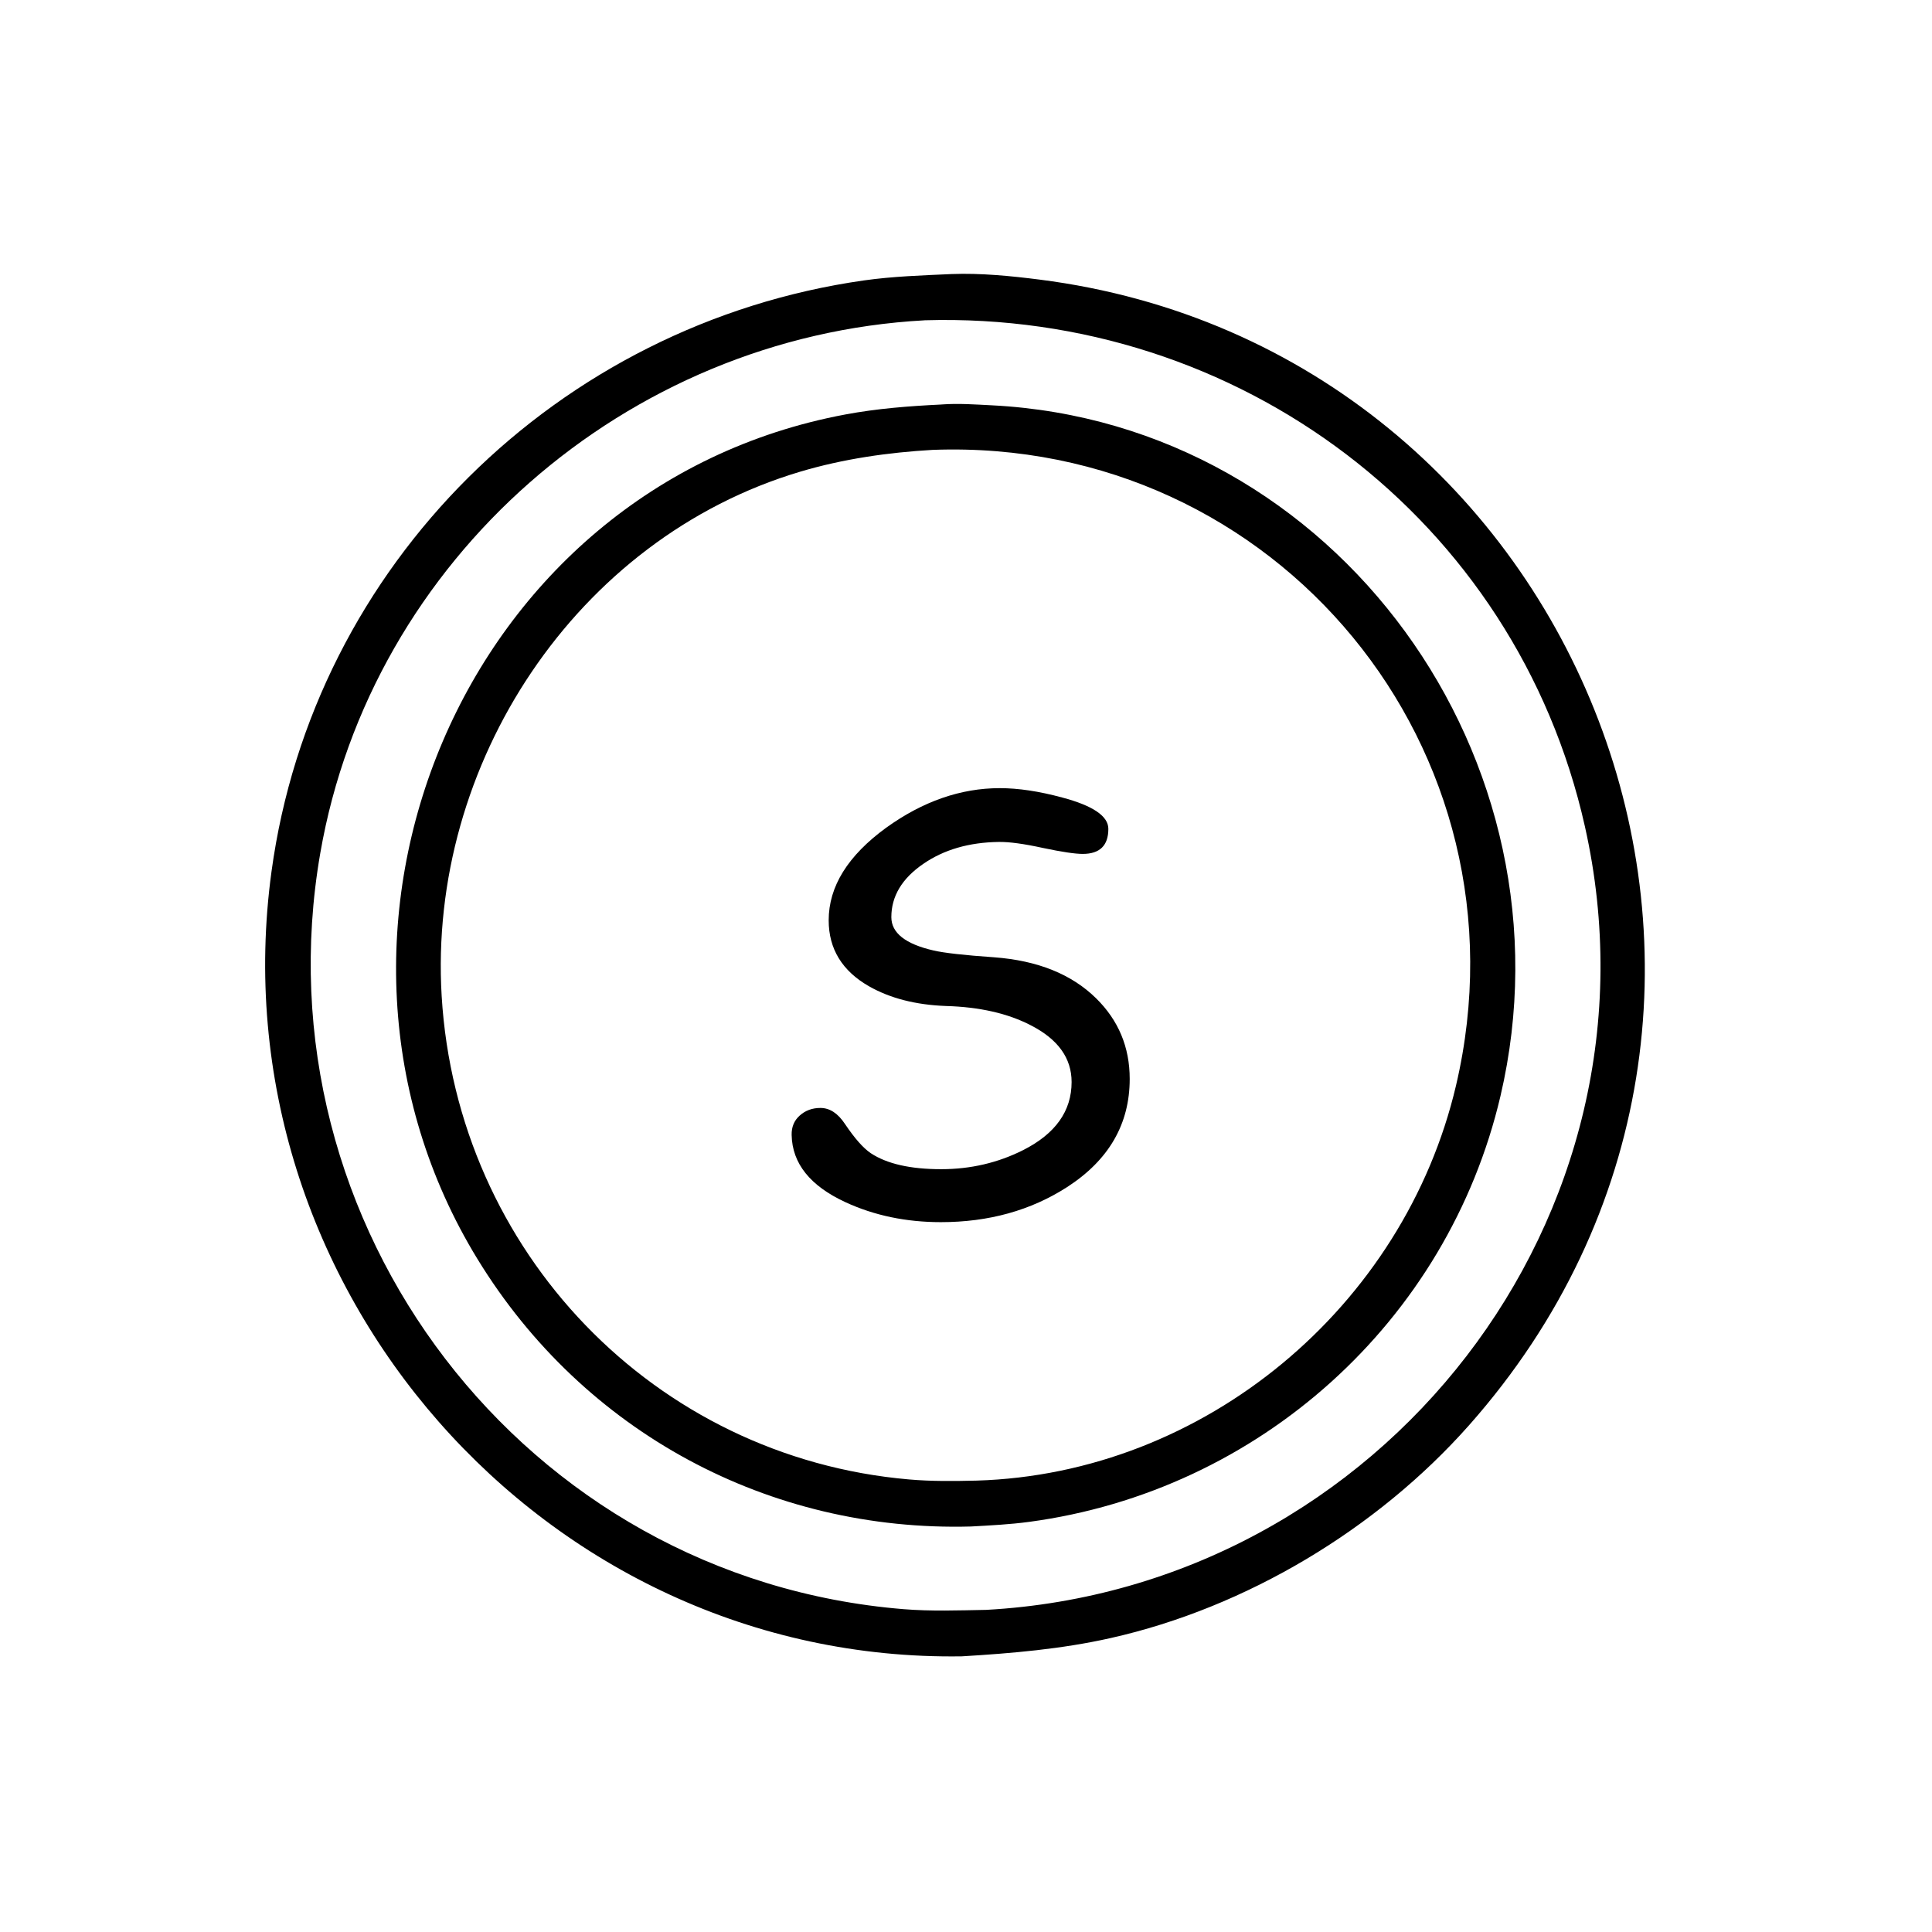
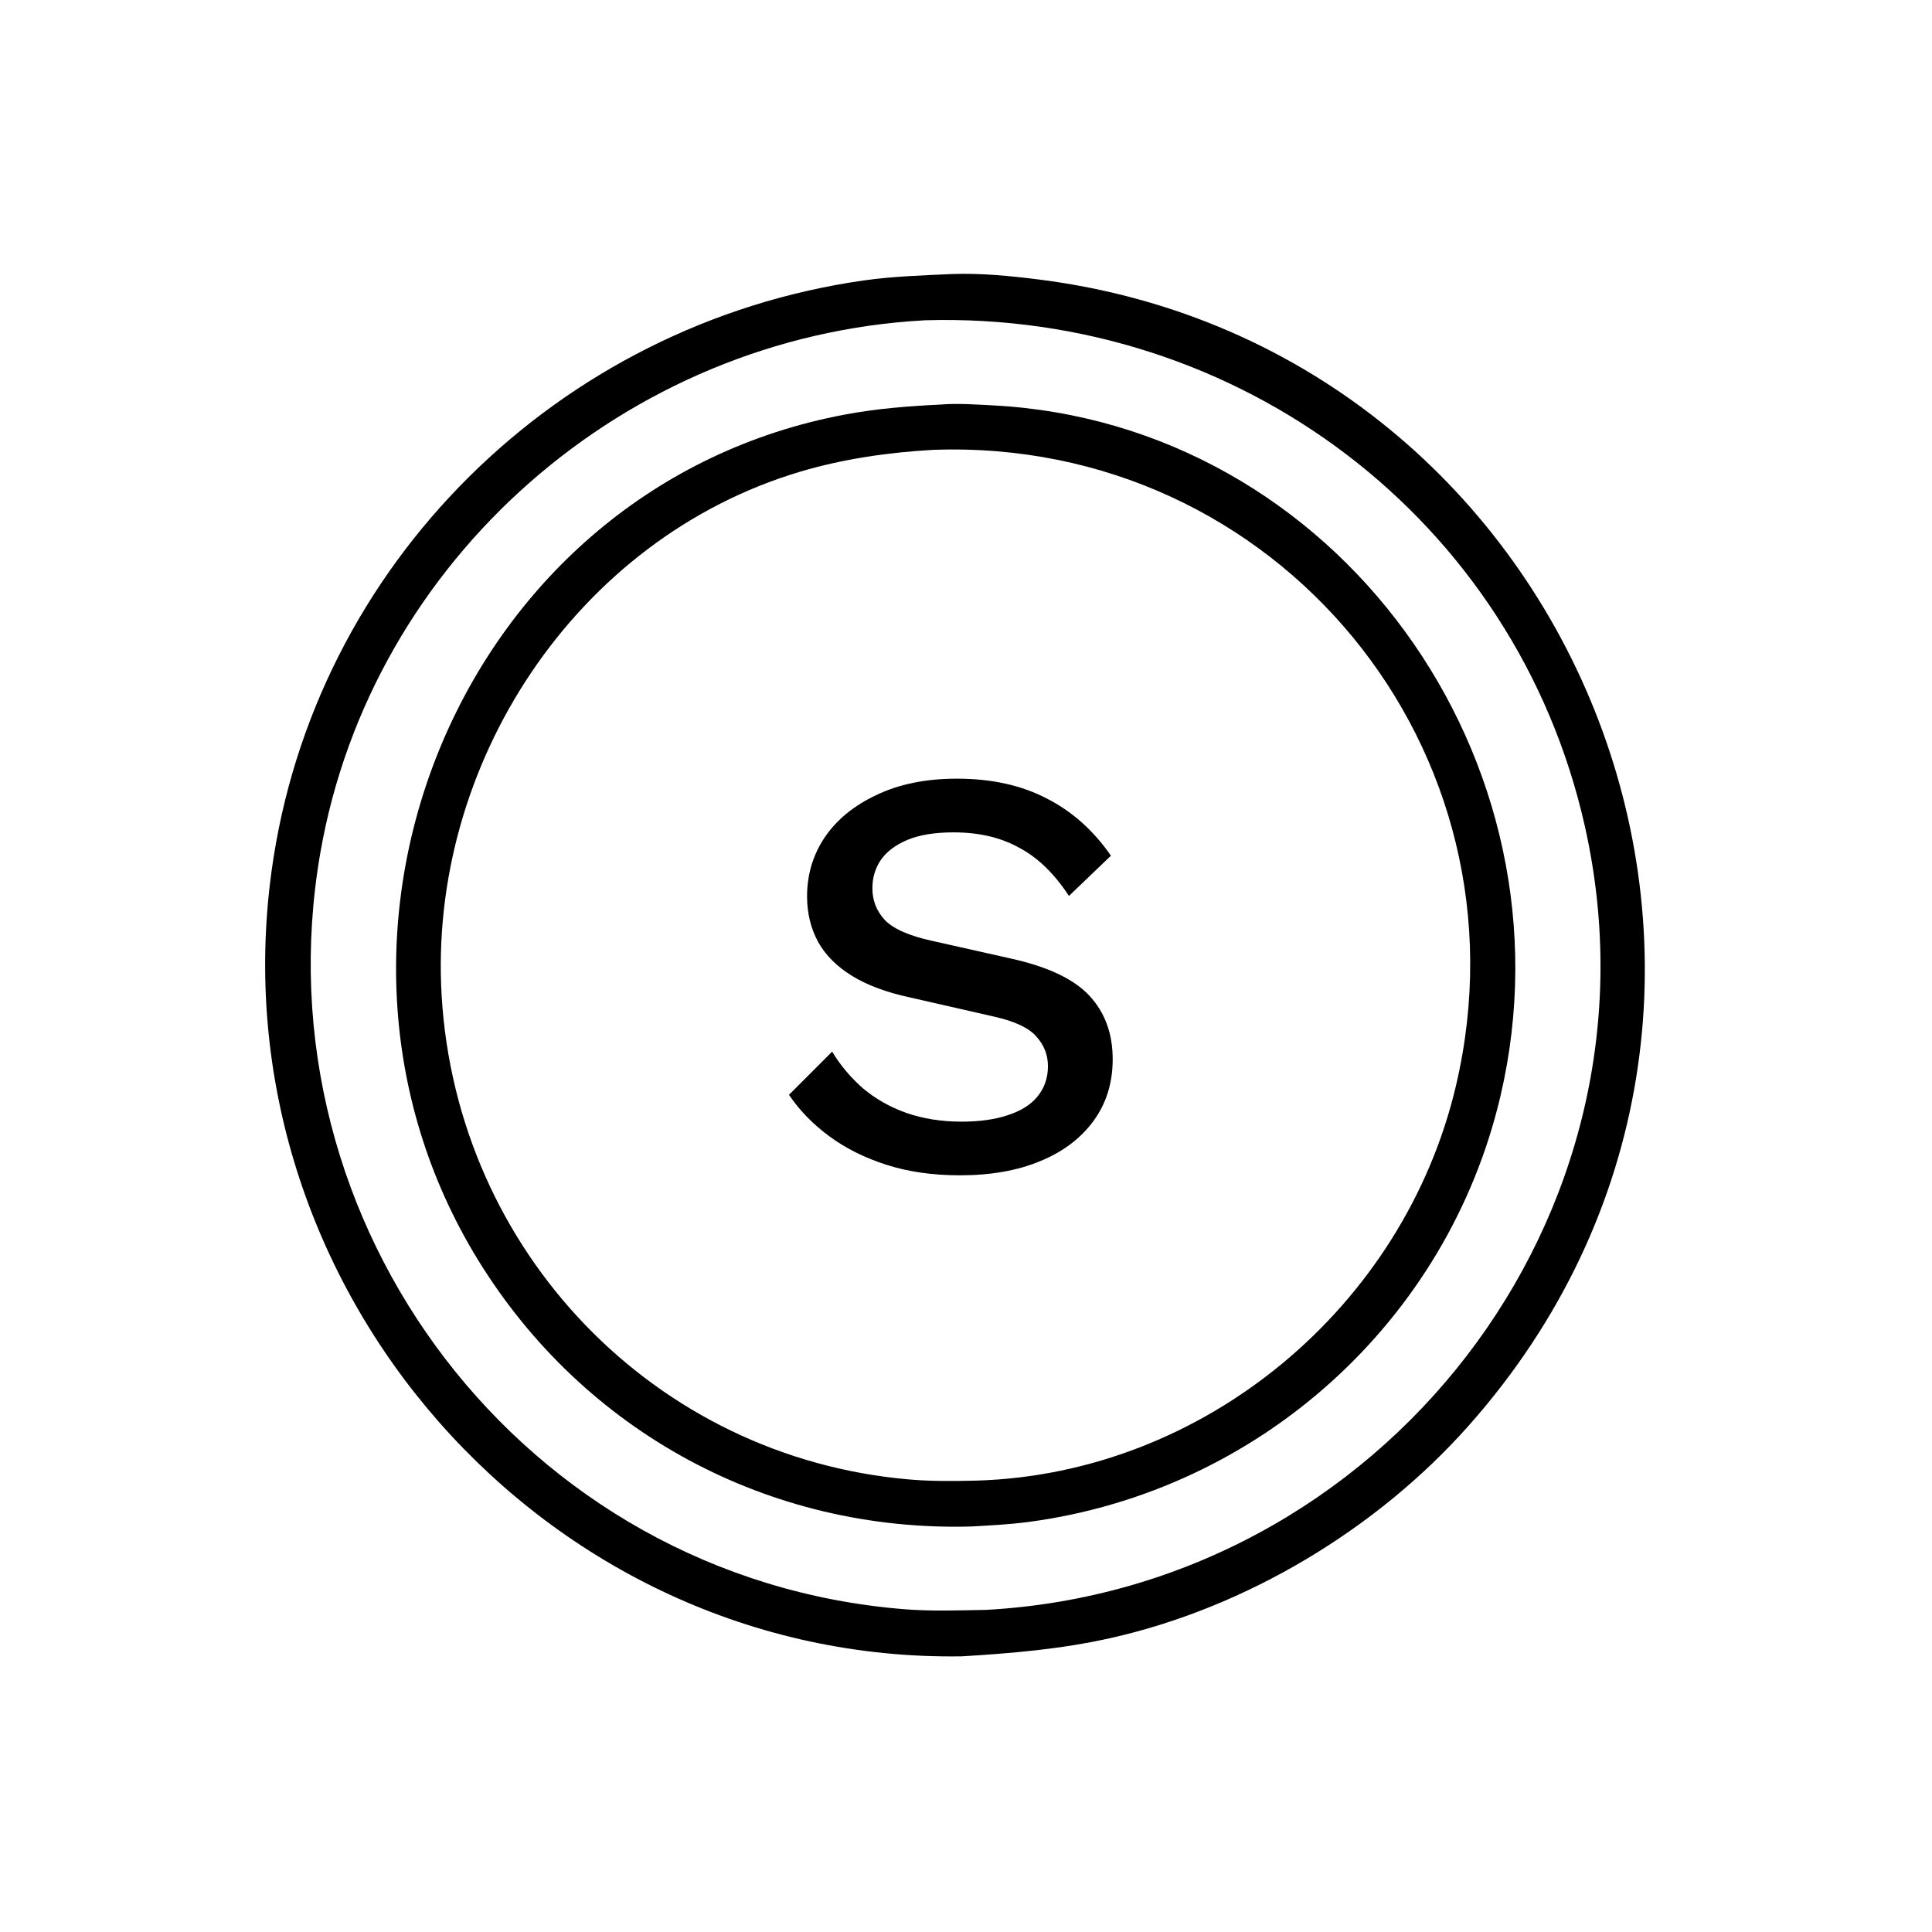
<svg xmlns="http://www.w3.org/2000/svg" width="53" height="53" viewBox="0 0 53 53" fill="none">
  <path d="M26.384 45.438C14.937 45.611 5.894 35.296 7.448 23.909C8.596 15.487 15.307 8.887 23.698 7.693C24.497 7.58 25.304 7.555 26.109 7.518C26.9 7.488 27.733 7.57 28.518 7.67C43.443 9.569 50.555 27.53 40.296 39.103C37.775 41.947 34.187 44.103 30.461 44.938C29.115 45.24 27.757 45.355 26.384 45.438ZM25.363 8.787C17.187 9.232 10.186 15.329 8.786 23.405C7.021 33.59 14.358 43.295 24.79 44.144C25.545 44.205 26.299 44.177 27.056 44.163C37.889 43.566 45.878 33.363 43.478 22.671C41.585 14.234 33.975 8.533 25.368 8.786L25.363 8.787Z" fill="black" />
  <path d="M26.637 41.876C21.108 42.027 16.012 39.3 13.098 34.538C7.638 25.615 12.646 13.339 23.191 11.37C24.062 11.207 24.934 11.14 25.818 11.097L25.842 11.095C26.295 11.062 26.759 11.096 27.212 11.119C36.678 11.601 43.316 20.868 41.162 30.067C39.712 36.257 34.533 40.904 28.232 41.749C27.701 41.82 27.171 41.846 26.637 41.876ZM25.591 12.341C24.367 12.411 23.127 12.589 21.95 12.94C15.8 14.773 11.736 20.965 12.116 27.323C12.535 34.333 17.95 39.979 24.936 40.585C25.554 40.639 26.169 40.632 26.789 40.617C33.044 40.431 38.518 35.849 39.943 29.776C42.098 20.586 35.023 11.994 25.596 12.341L25.591 12.341Z" fill="black" />
-   <path d="M21.717 31.136C21.712 30.918 21.785 30.74 21.936 30.605C22.092 30.464 22.282 30.394 22.506 30.394C22.762 30.394 22.985 30.54 23.178 30.831C23.444 31.227 23.681 31.496 23.889 31.636C24.332 31.928 24.975 32.074 25.819 32.074C26.626 32.074 27.376 31.899 28.069 31.55C28.954 31.102 29.397 30.48 29.397 29.683C29.397 29.027 29.024 28.509 28.28 28.128C27.649 27.8 26.871 27.623 25.944 27.597C25.121 27.566 24.42 27.386 23.842 27.058C23.103 26.636 22.733 26.032 22.733 25.246C22.733 24.319 23.259 23.472 24.311 22.706C25.316 21.983 26.355 21.621 27.428 21.621C27.933 21.621 28.504 21.706 29.139 21.878C29.983 22.102 30.405 22.389 30.405 22.738C30.405 23.196 30.17 23.425 29.702 23.425C29.493 23.425 29.129 23.371 28.608 23.261C28.087 23.147 27.683 23.092 27.397 23.097C26.584 23.108 25.894 23.308 25.327 23.699C24.743 24.1 24.452 24.587 24.452 25.16C24.452 25.592 24.837 25.897 25.608 26.074C25.894 26.141 26.449 26.204 27.272 26.261C28.465 26.35 29.397 26.725 30.069 27.386C30.683 27.99 30.991 28.727 30.991 29.597C30.991 30.837 30.418 31.826 29.272 32.566C28.277 33.206 27.123 33.527 25.811 33.527C24.858 33.527 23.985 33.345 23.194 32.98C22.225 32.532 21.733 31.918 21.717 31.136Z" fill="black" />
+   <path d="M26.252 21.361C27.202 21.361 28.023 21.543 28.716 21.905C29.41 22.258 29.996 22.78 30.476 23.474L29.324 24.578C28.919 23.959 28.46 23.516 27.948 23.25C27.447 22.972 26.85 22.834 26.156 22.834C25.644 22.834 25.223 22.903 24.892 23.041C24.562 23.18 24.316 23.367 24.156 23.602C24.007 23.826 23.932 24.081 23.932 24.369C23.932 24.7 24.044 24.988 24.268 25.233C24.503 25.479 24.935 25.671 25.564 25.809L27.708 26.29C28.732 26.514 29.458 26.855 29.884 27.314C30.311 27.772 30.524 28.354 30.524 29.058C30.524 29.708 30.348 30.273 29.996 30.753C29.644 31.233 29.154 31.602 28.524 31.858C27.906 32.114 27.175 32.242 26.332 32.242C25.586 32.242 24.914 32.145 24.316 31.953C23.719 31.762 23.196 31.5 22.748 31.169C22.3 30.839 21.932 30.46 21.644 30.034L22.828 28.849C23.052 29.223 23.335 29.559 23.676 29.858C24.018 30.145 24.412 30.369 24.86 30.529C25.319 30.689 25.826 30.77 26.38 30.77C26.871 30.77 27.292 30.711 27.644 30.593C28.007 30.476 28.279 30.305 28.46 30.081C28.652 29.847 28.748 29.57 28.748 29.25C28.748 28.94 28.642 28.668 28.428 28.433C28.226 28.199 27.842 28.017 27.276 27.89L24.956 27.361C24.316 27.223 23.788 27.026 23.372 26.77C22.956 26.514 22.647 26.204 22.444 25.841C22.242 25.468 22.14 25.052 22.14 24.593C22.14 23.996 22.3 23.457 22.62 22.977C22.951 22.487 23.426 22.098 24.044 21.809C24.663 21.511 25.399 21.361 26.252 21.361Z" fill="black" />
</svg>
